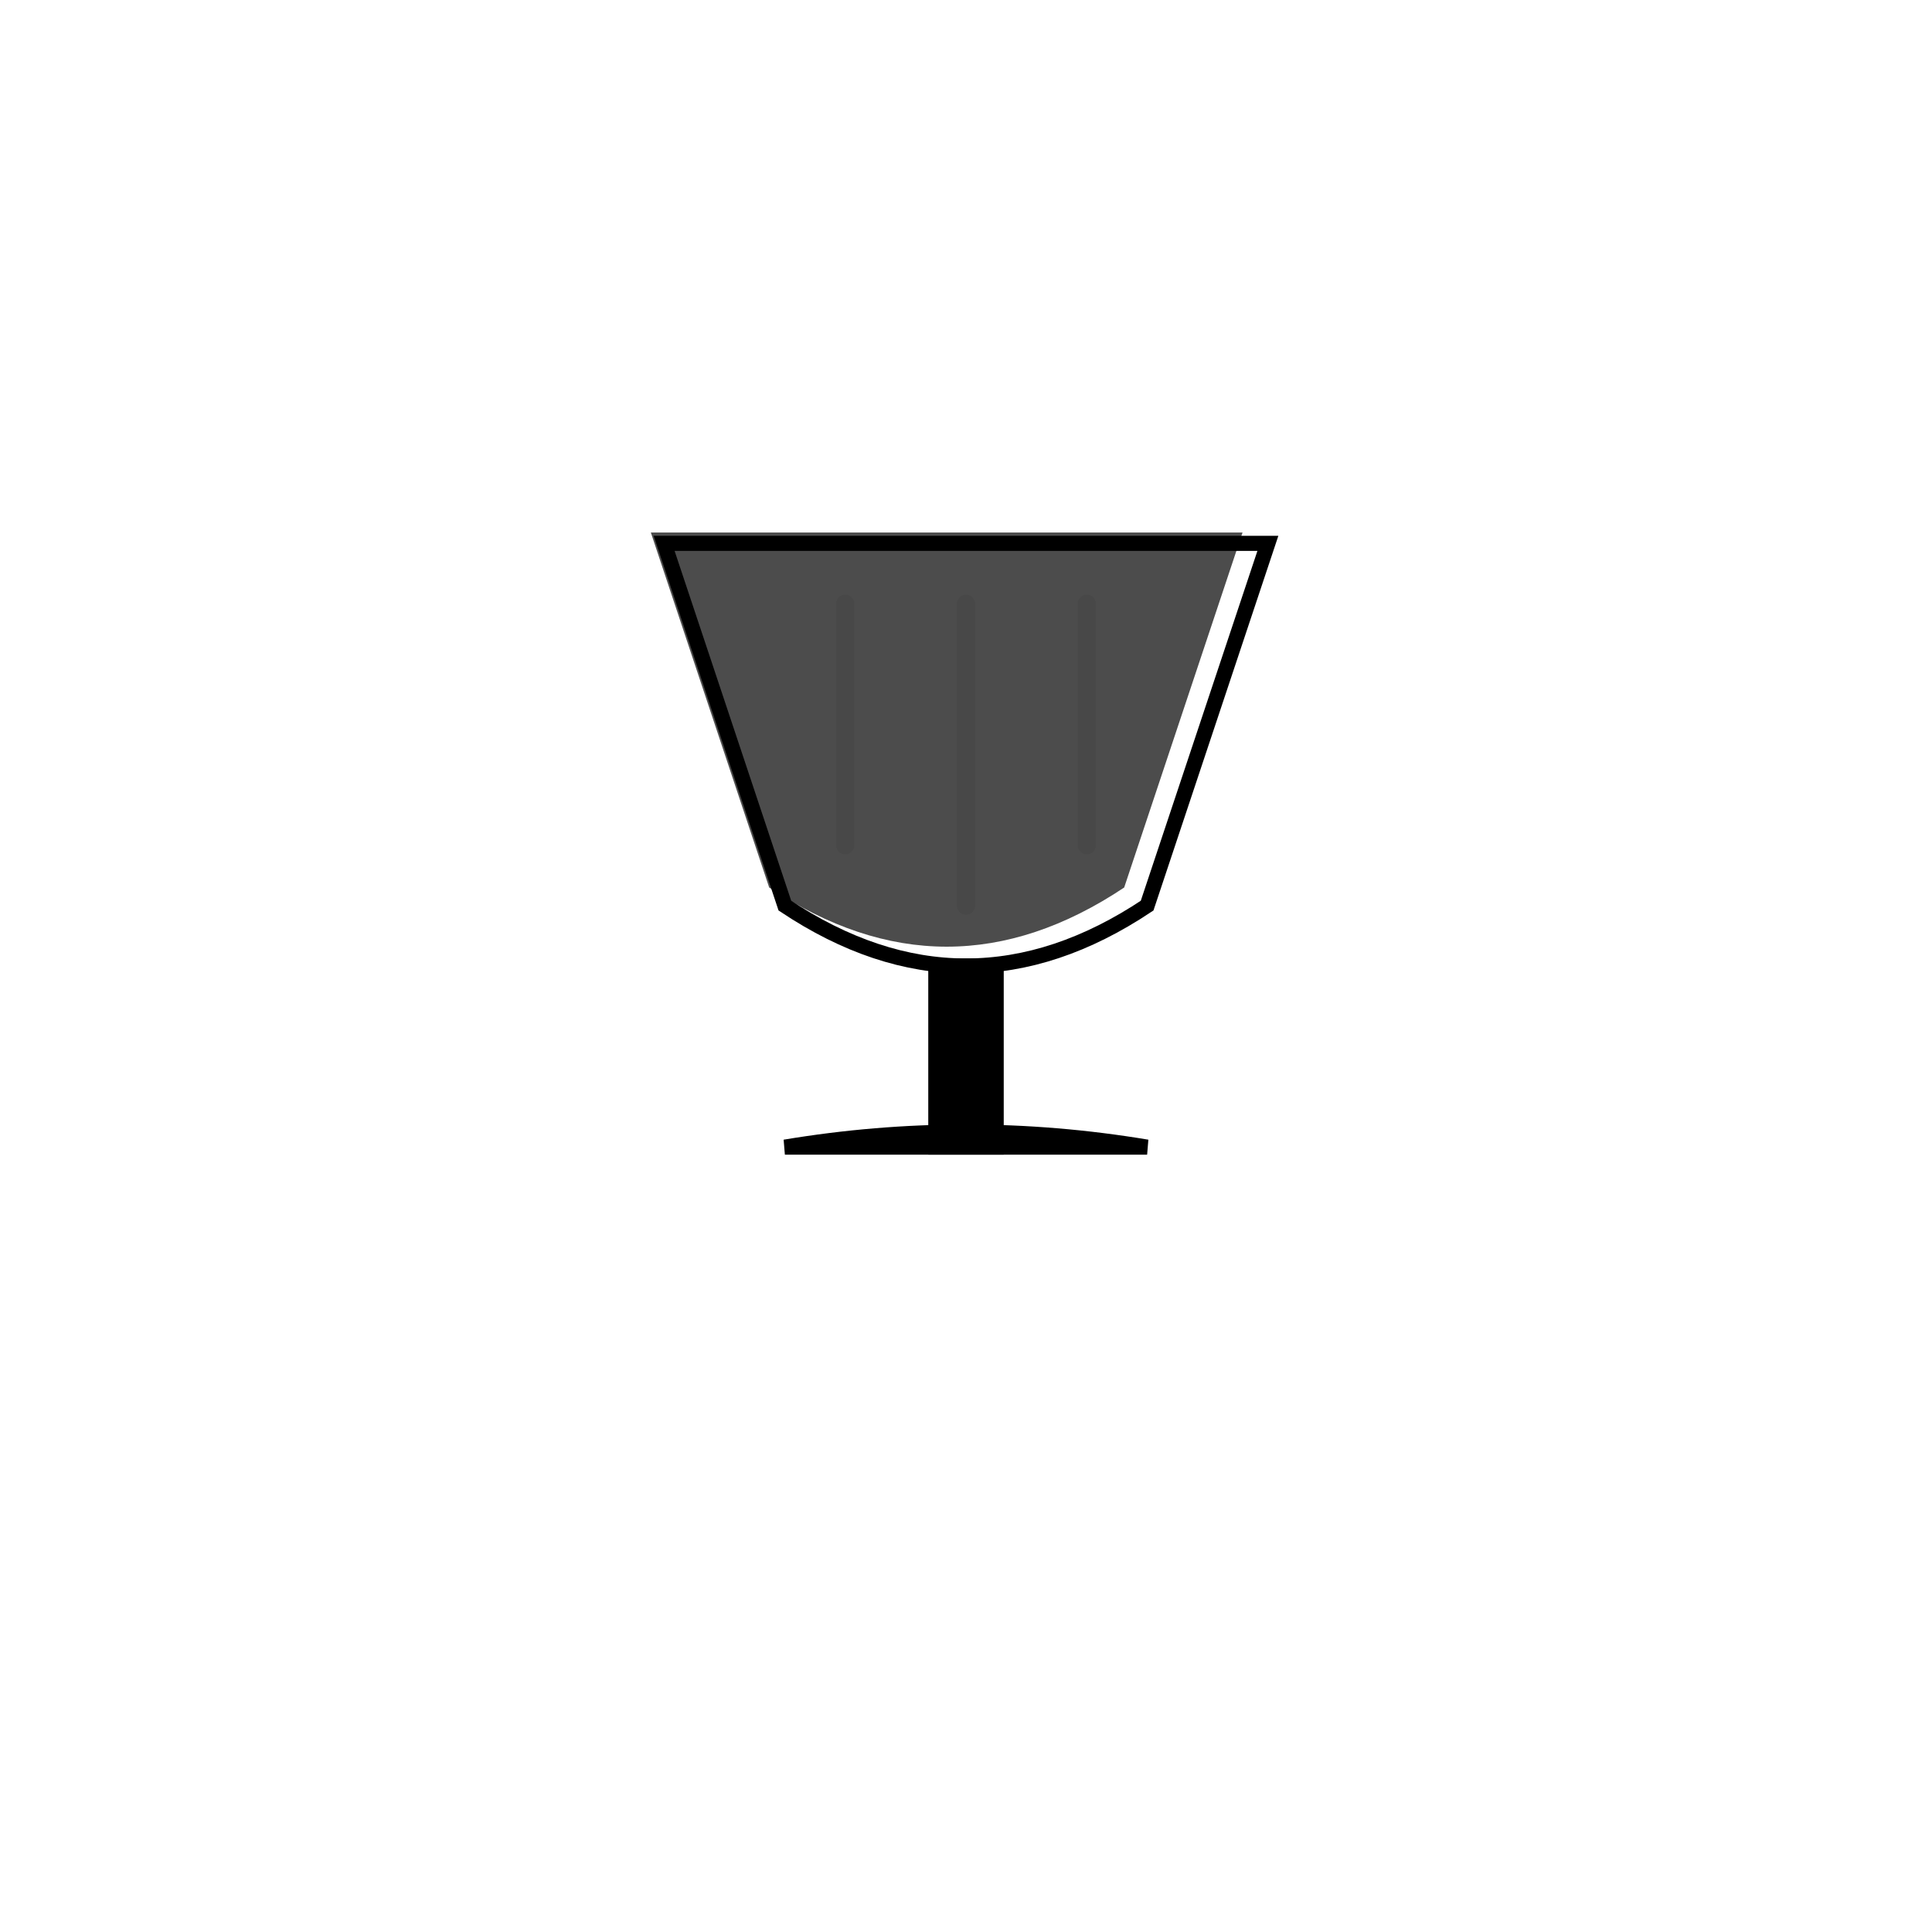
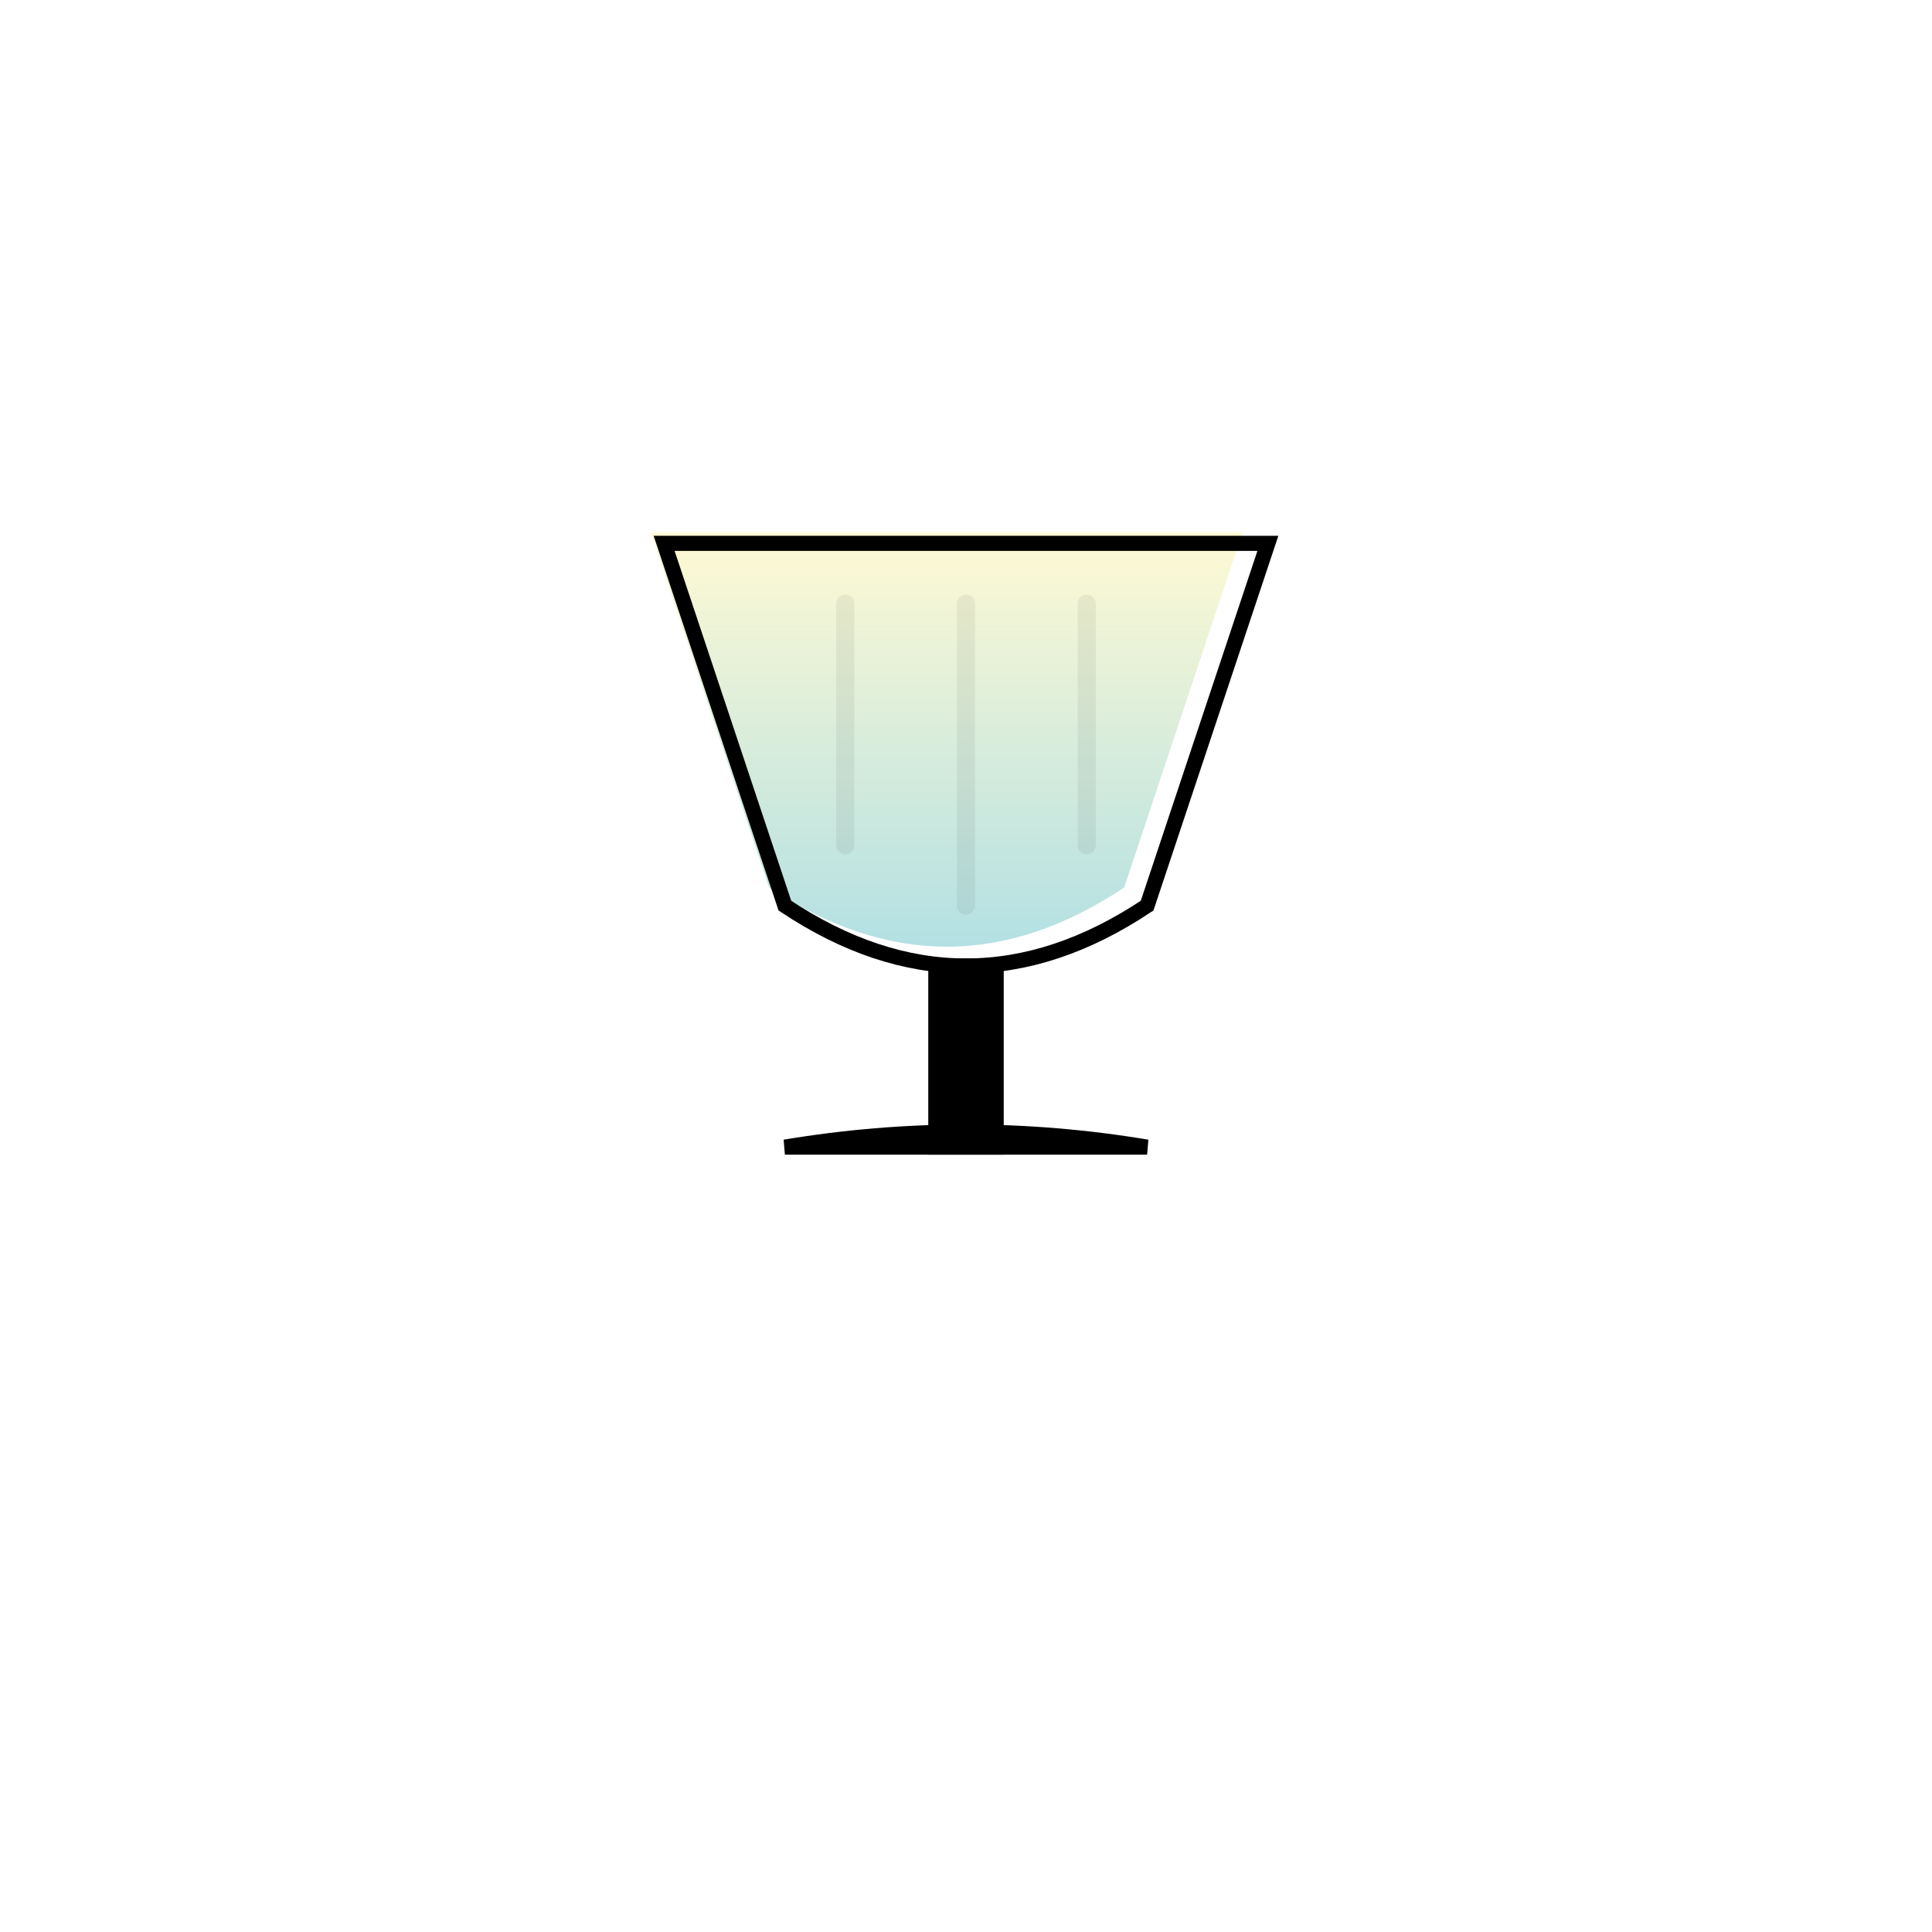
<svg width="80" height="80" viewBox="0 0 64 64">
  <g>
-     <path d="M22 18 L42 18 L38 30 Q32 34 26 30 L22 18 Z" transform="scale(0.98)" class="liquid" opacity="0.7" />
+     <defs>
+       <linearGradient id="PunchGlassGrad" x1="0" y1="0" x2="0" y2="1">
+         <stop offset="0%" stop-color="#fff7c0" stop-opacity="1" />
+         <stop offset="100%" stop-color="#93d3d8" stop-opacity="1" />
+       </linearGradient>
+     </defs>
+     <path d="M22 18 L42 18 L38 30 Q32 34 26 30 L22 18 Z" transform="scale(0.98)" class="liquid" fill="url(#PunchGlassGrad)" opacity="0.7" />
    <path d="M22 18 L42 18 L38 30 Q32 34 26 30 L22 18 Z" stroke="currentColor" stroke-width="0.5" fill="none" />
    <path d="M28 20 L28 28 M32 20 L32 30 M36 20 L36 28" stroke="currentColor" stroke-width="0.6" stroke-linecap="round" opacity="0.06" />
    <rect x="31" y="32" width="2" height="6" fill="currentColor" stroke="currentColor" stroke-width="0.5" />
    <path d="M26 38 Q32 37 38 38 L38 38 L26 38 Z" fill="currentColor" stroke="currentColor" stroke-width="0.5" />
  </g>
</svg>
